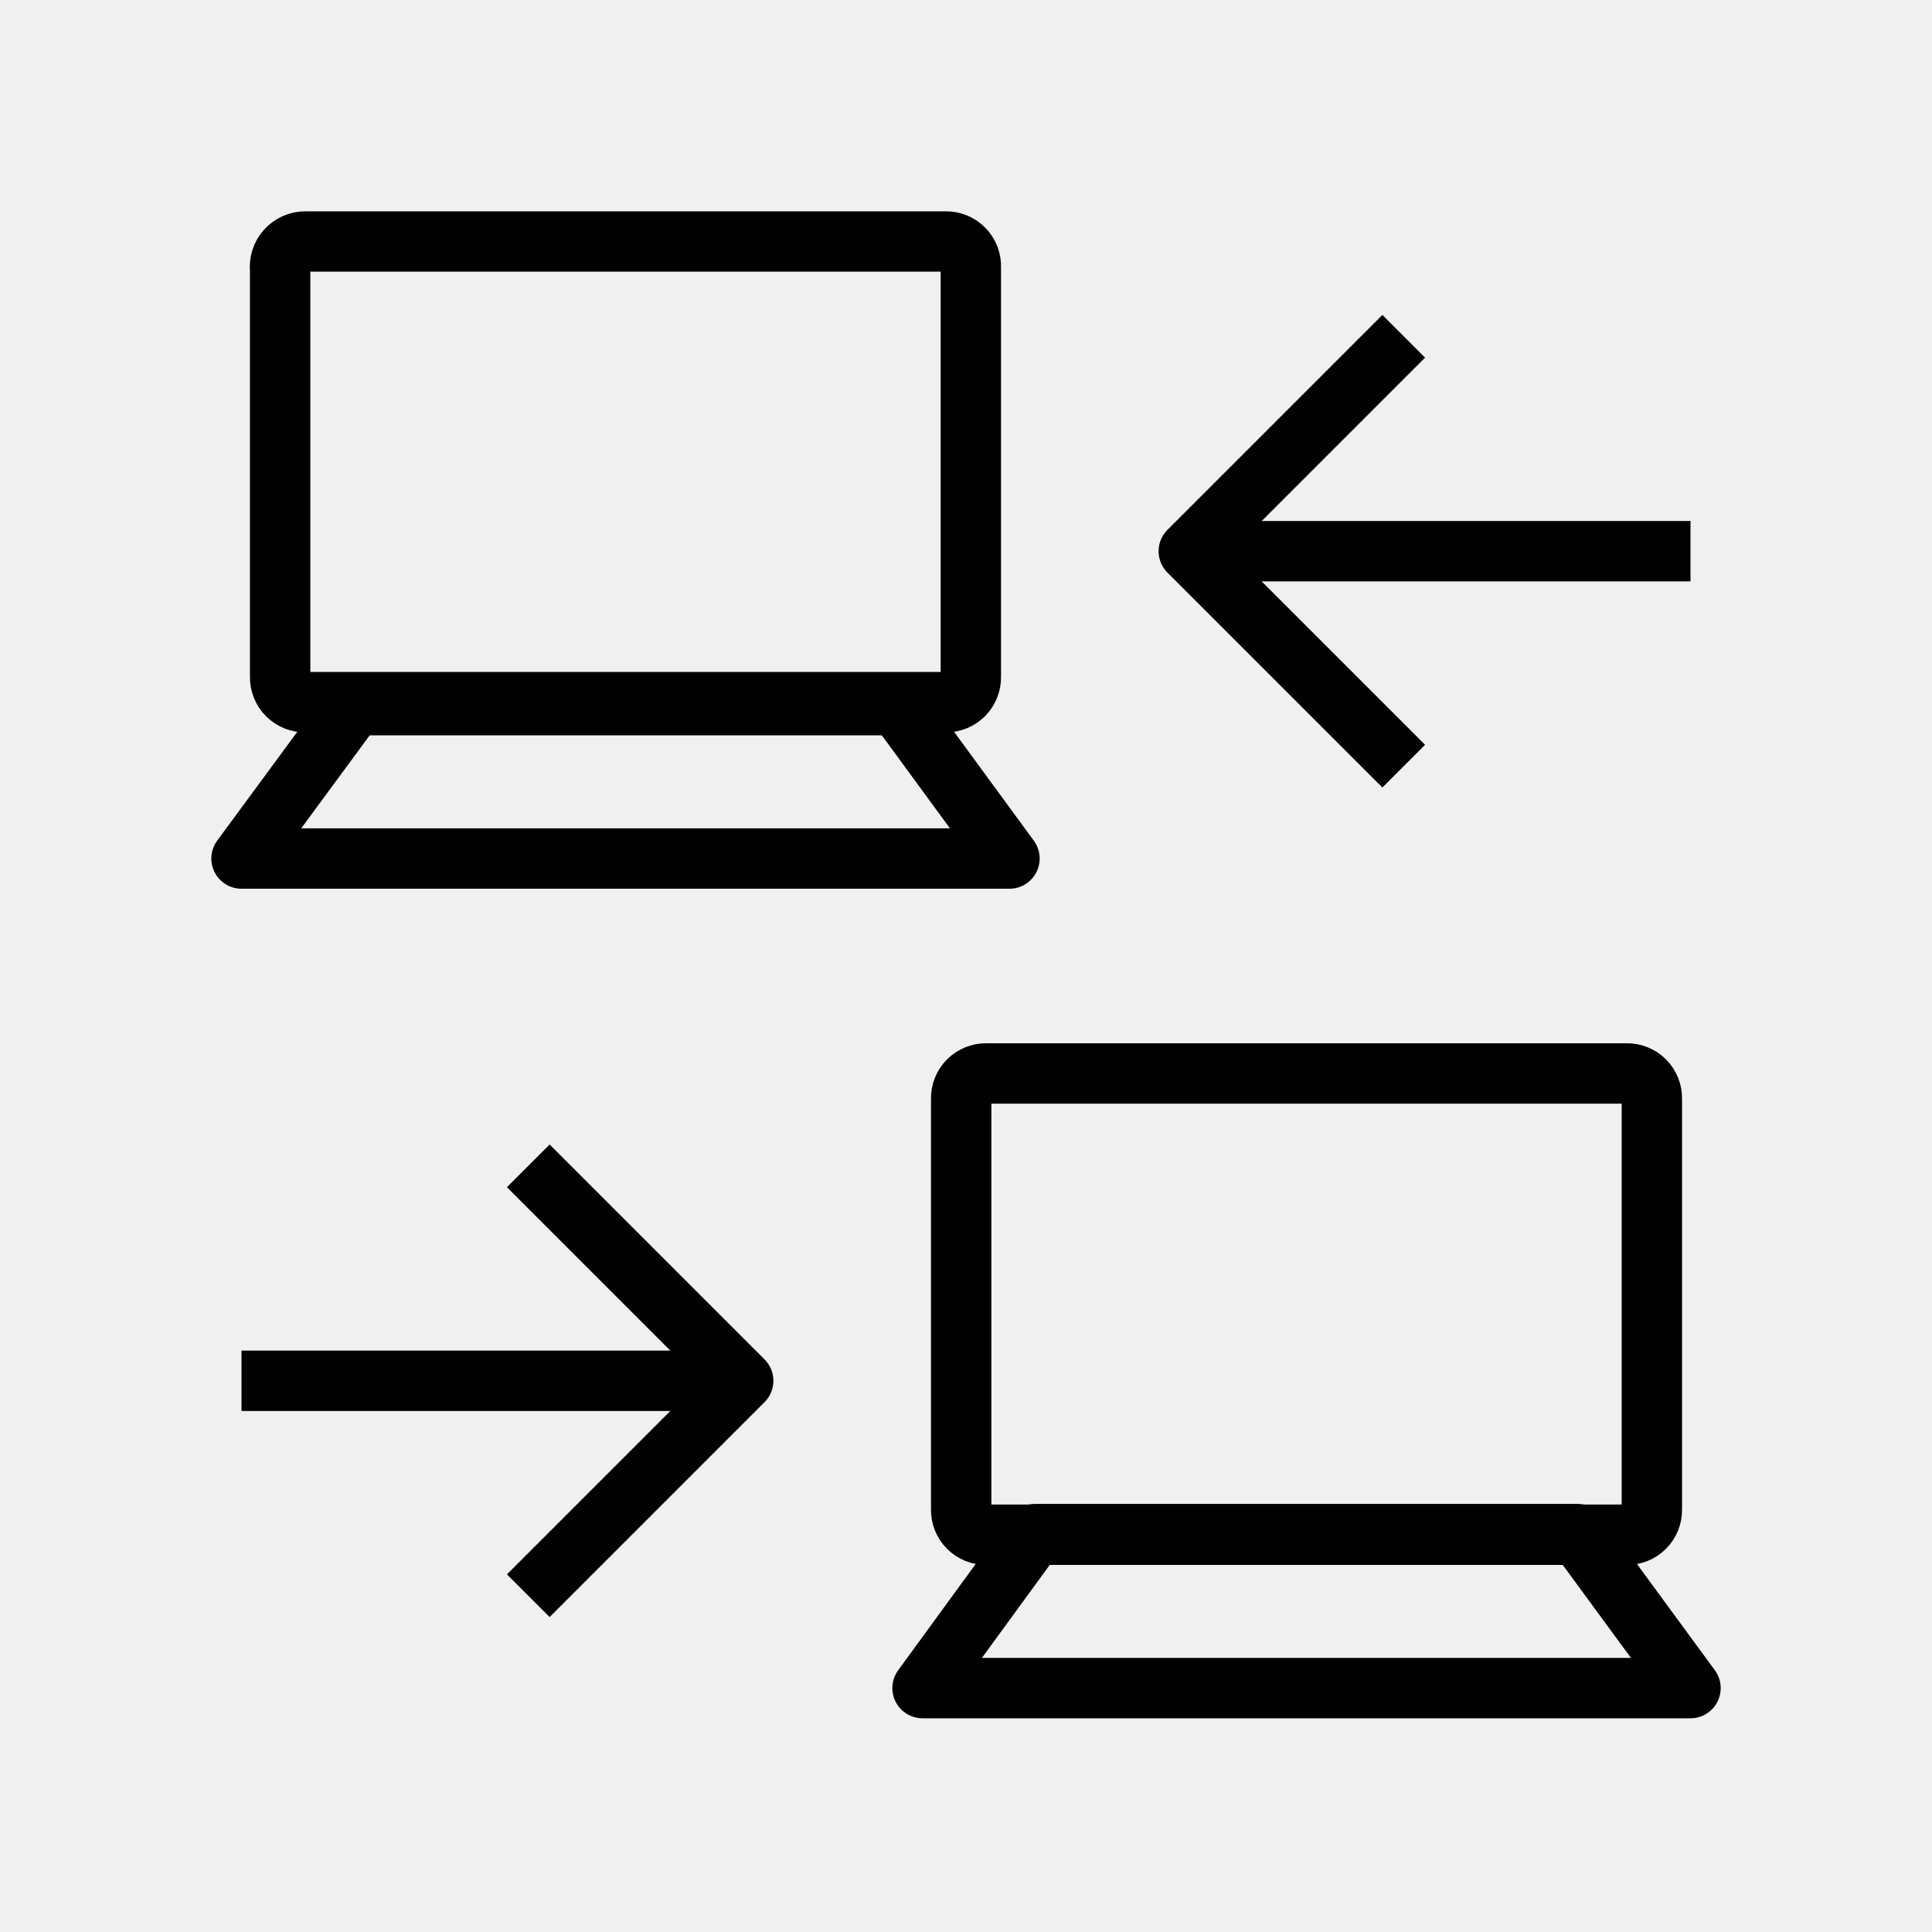
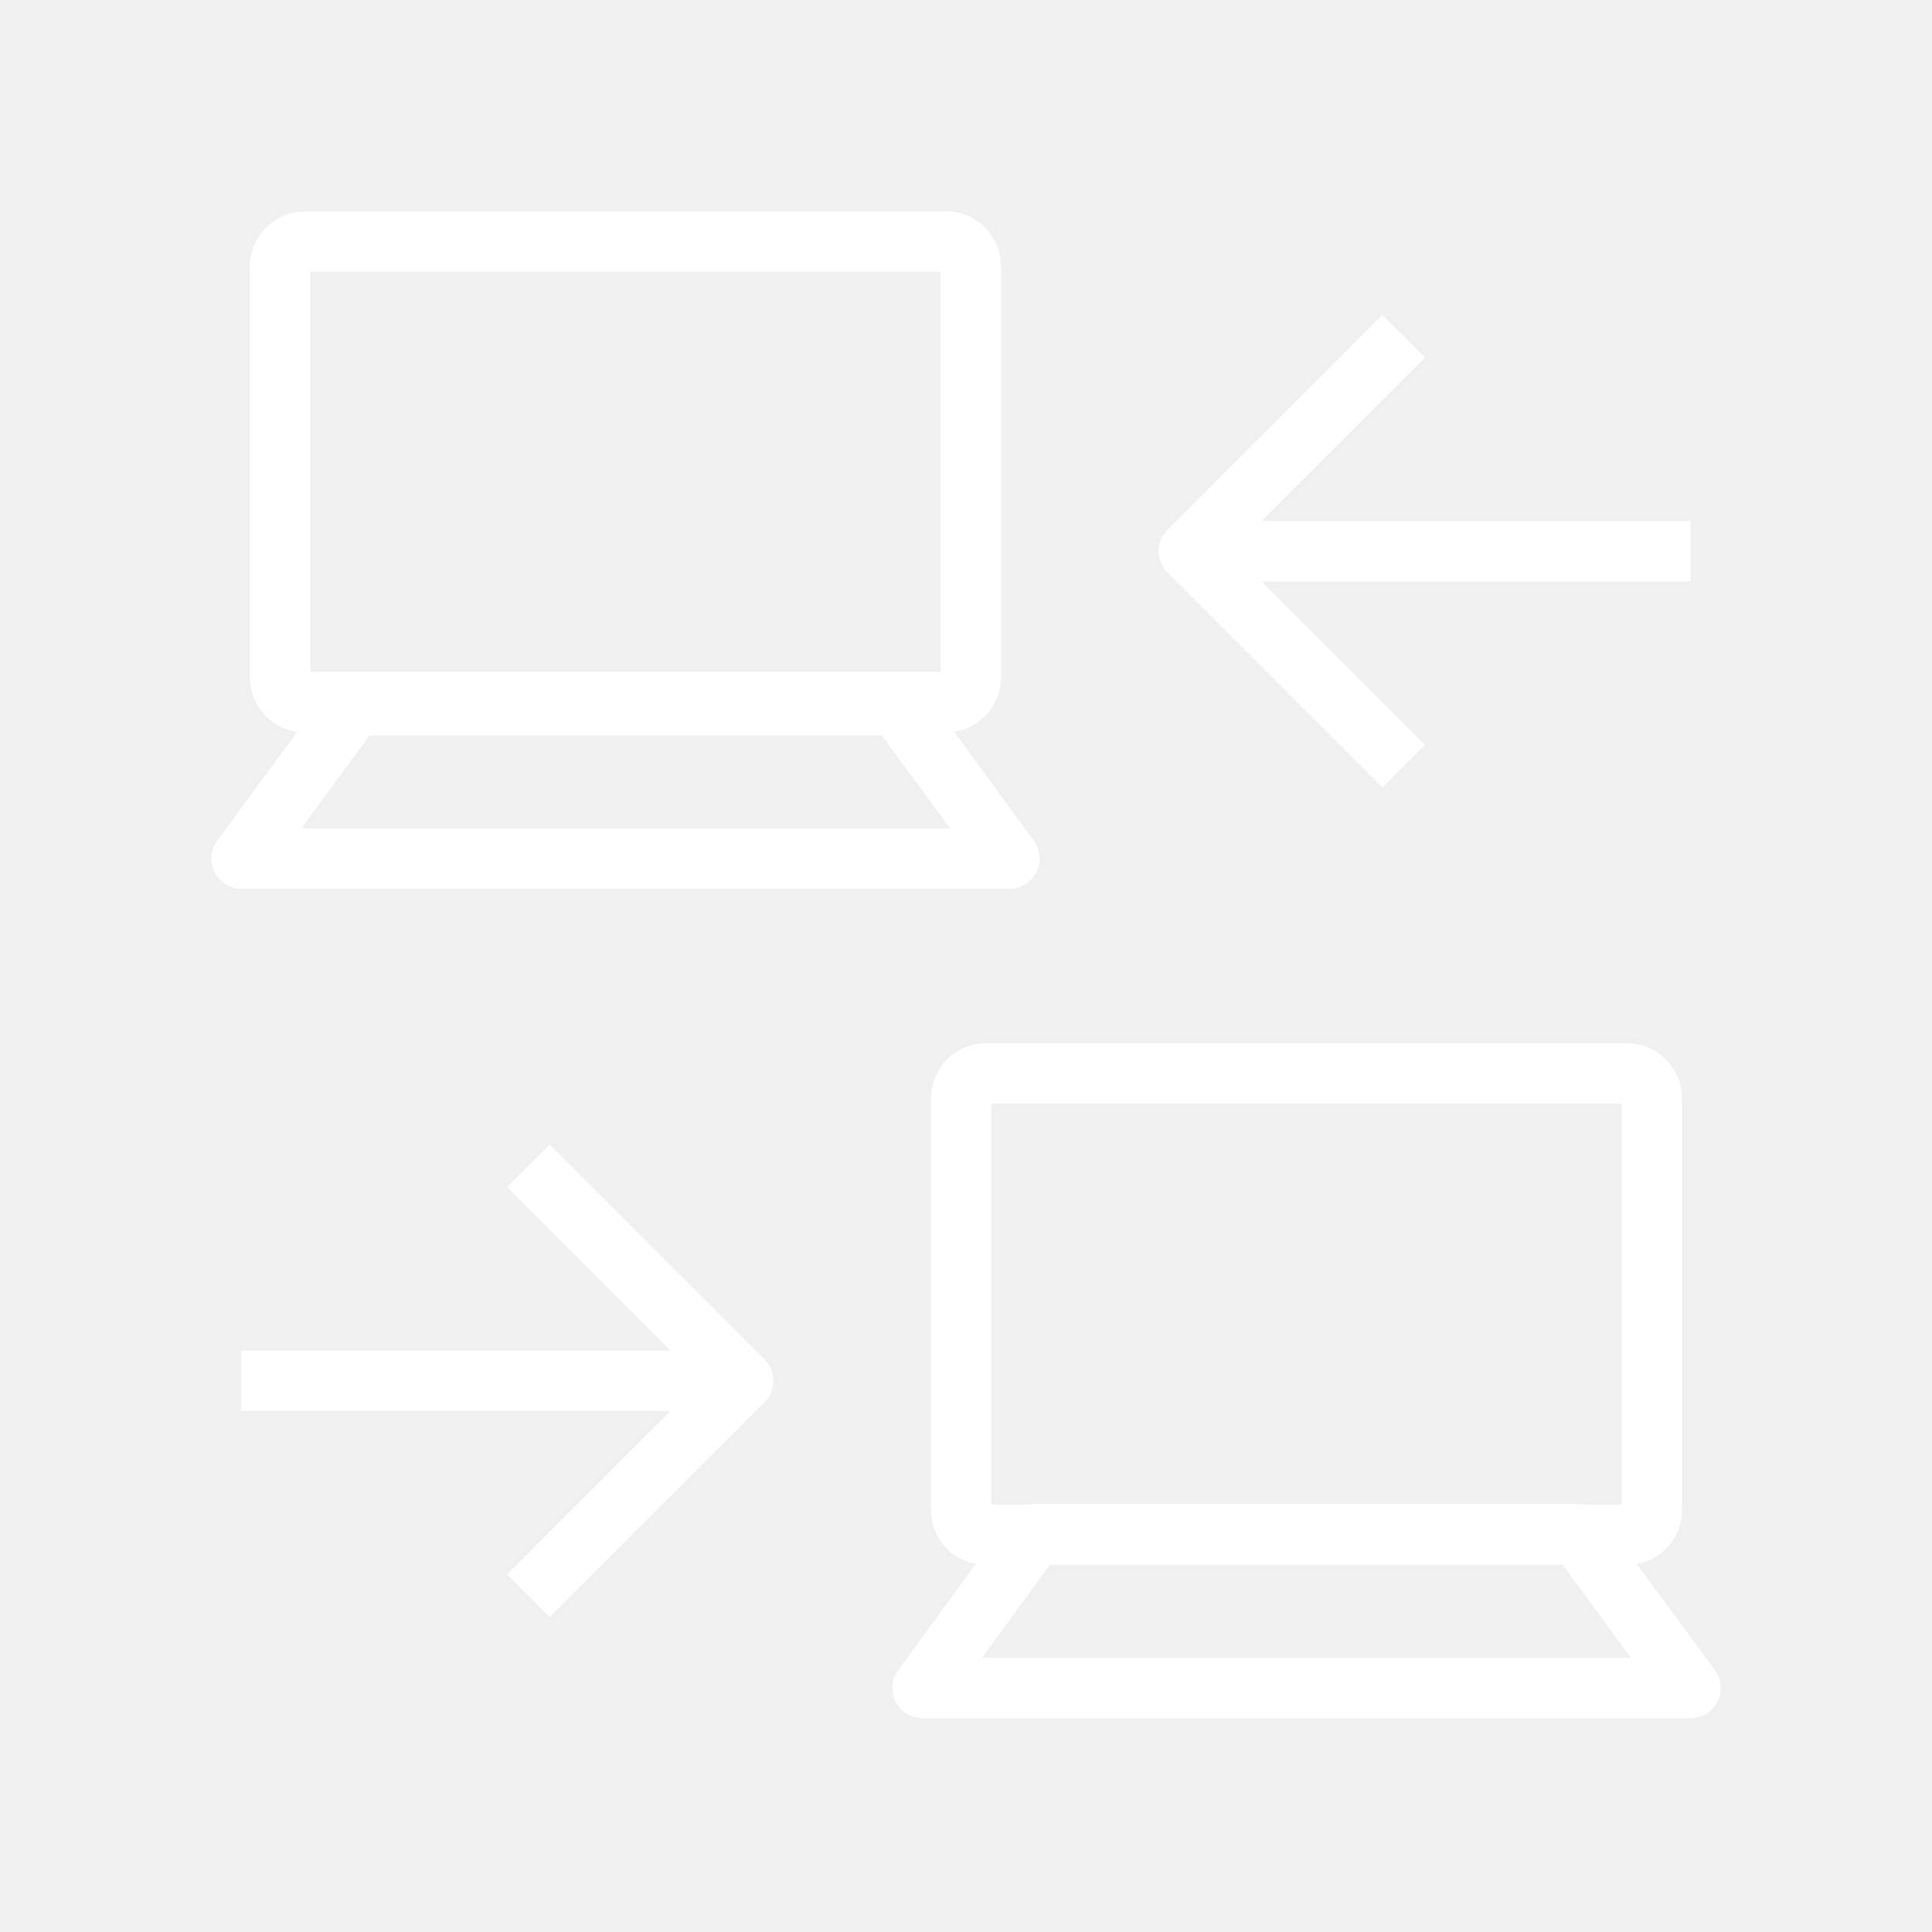
- <svg xmlns="http://www.w3.org/2000/svg" viewBox="0 0 32 32">
+ <svg xmlns="http://www.w3.org/2000/svg" id="cat-pg" viewBox="0 0 32 32">
  <defs>
-     <style>.cls-1,.cls-2{fill:none;stroke:#000;stroke-linejoin:round;}.cls-1{stroke-linecap:round;}</style>
+     <style>.cls-1,.cls-2{fill:none;stroke:#fff;stroke-linejoin:round;}.cls-1{stroke-linecap:round;}</style>
  </defs>
-   <g id="ecss">
-     <path class="cls-1" d="M16.34,17.78a.41.41,0,0,0-.42.42V25a.41.41,0,0,0,.42.42h10.6a.41.41,0,0,0,.42-.42V18.2a.41.41,0,0,0-.42-.42Z" />
-     <polygon class="cls-1" points="17.14 25.41 15.28 27.96 28 27.96 26.13 25.41 17.14 25.41" />
-     <path class="cls-2" d="M4,22.87h7.85m-3.1,3.56,3.56-3.56L8.75,19.31" />
-     <path class="cls-1" d="M15.66,4a.41.41,0,0,1,.42.43v6.78a.41.41,0,0,1-.42.42H5.06a.41.41,0,0,1-.42-.42V4.47A.42.42,0,0,1,5.06,4Z" />
-     <polygon class="cls-1" points="14.86 11.68 16.72 14.22 4 14.22 5.87 11.68 14.86 11.68" />
-     <path class="cls-2" d="M20.15,9.13H28M23.25,5.57,19.69,9.13l3.56,3.56" />
-   </g>
+   <path class="cls-1" d="M16.34,17.78a.41.41,0,0,0-.42.42V25a.41.41,0,0,0,.42.42h10.6a.41.41,0,0,0,.42-.42V18.2a.41.41,0,0,0-.42-.42Z" />
+   <polygon class="cls-1" points="17.14 25.41 15.28 27.96 28 27.96 26.13 25.41 17.14 25.41" />
+   <path class="cls-2" d="M4,22.87h7.85m-3.1,3.56,3.56-3.56L8.75,19.31" />
+   <path class="cls-1" d="M15.66,4a.41.41,0,0,1,.42.43v6.78a.41.41,0,0,1-.42.42H5.06a.41.41,0,0,1-.42-.42V4.47A.42.42,0,0,1,5.06,4Z" />
+   <polygon class="cls-1" points="14.86 11.68 16.72 14.22 4 14.22 5.87 11.68 14.86 11.68" />
+   <path class="cls-2" d="M20.15,9.13H28M23.25,5.57,19.69,9.13l3.56,3.56" />
</svg>
